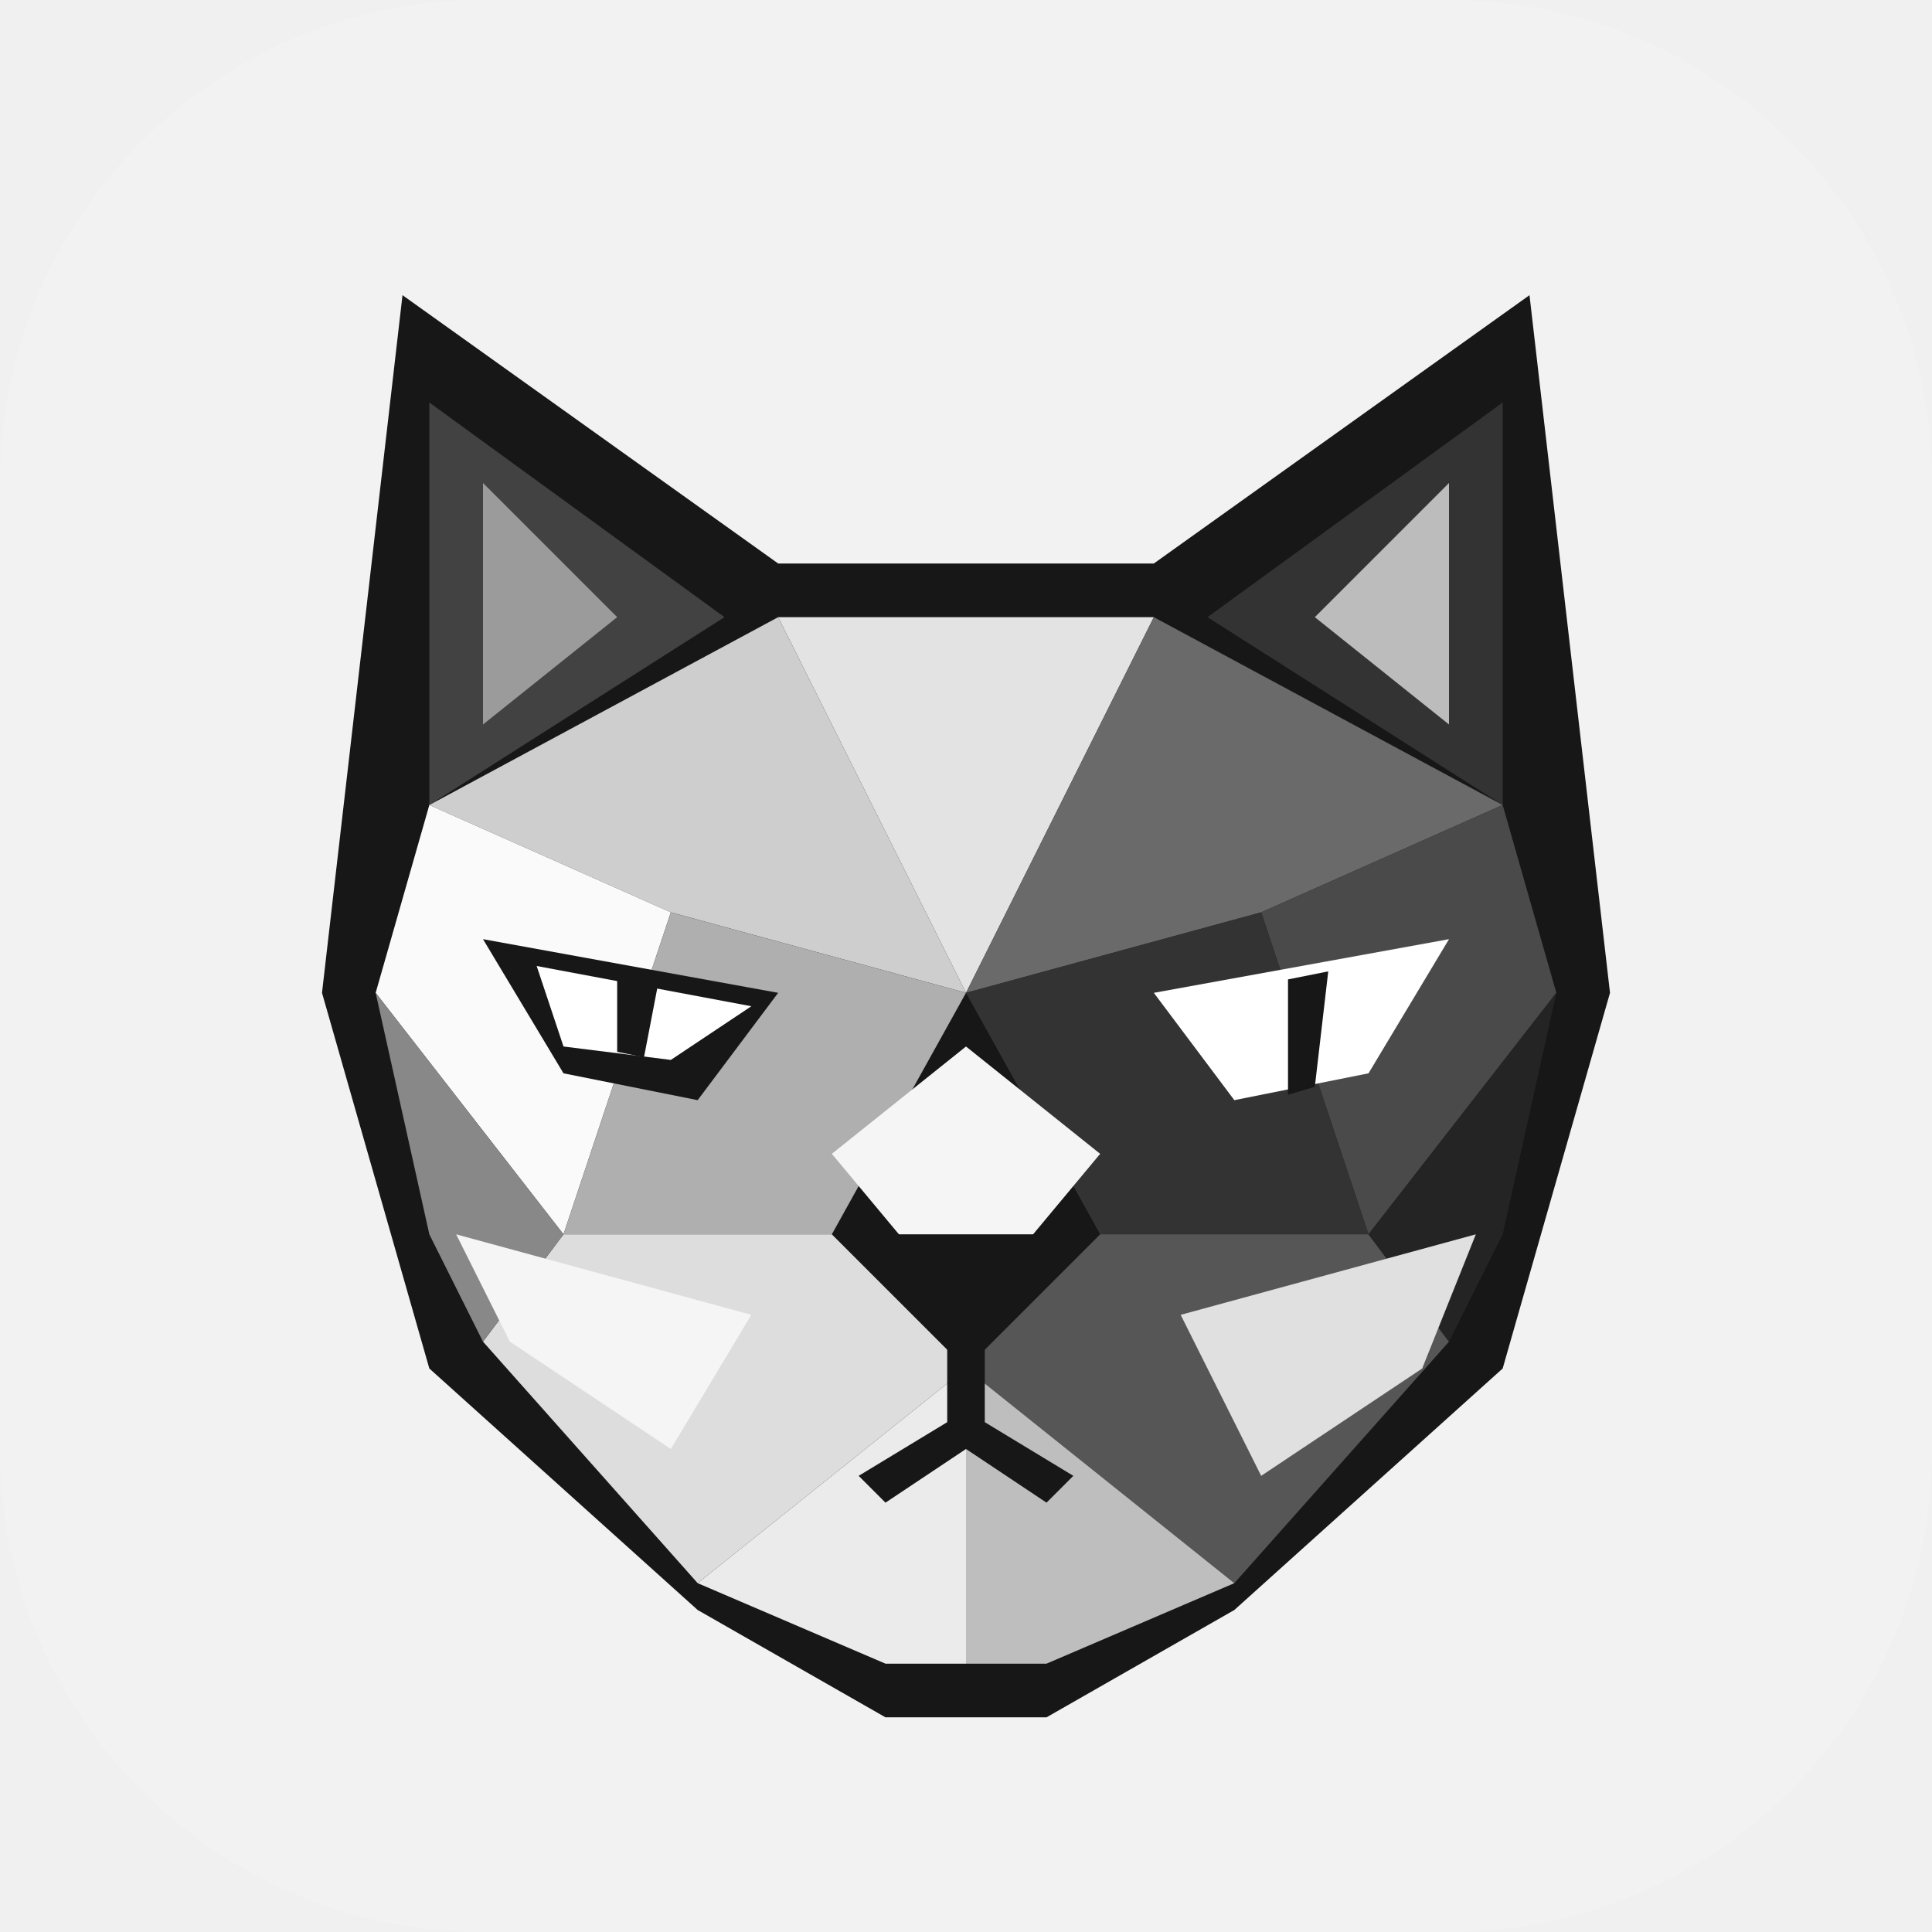
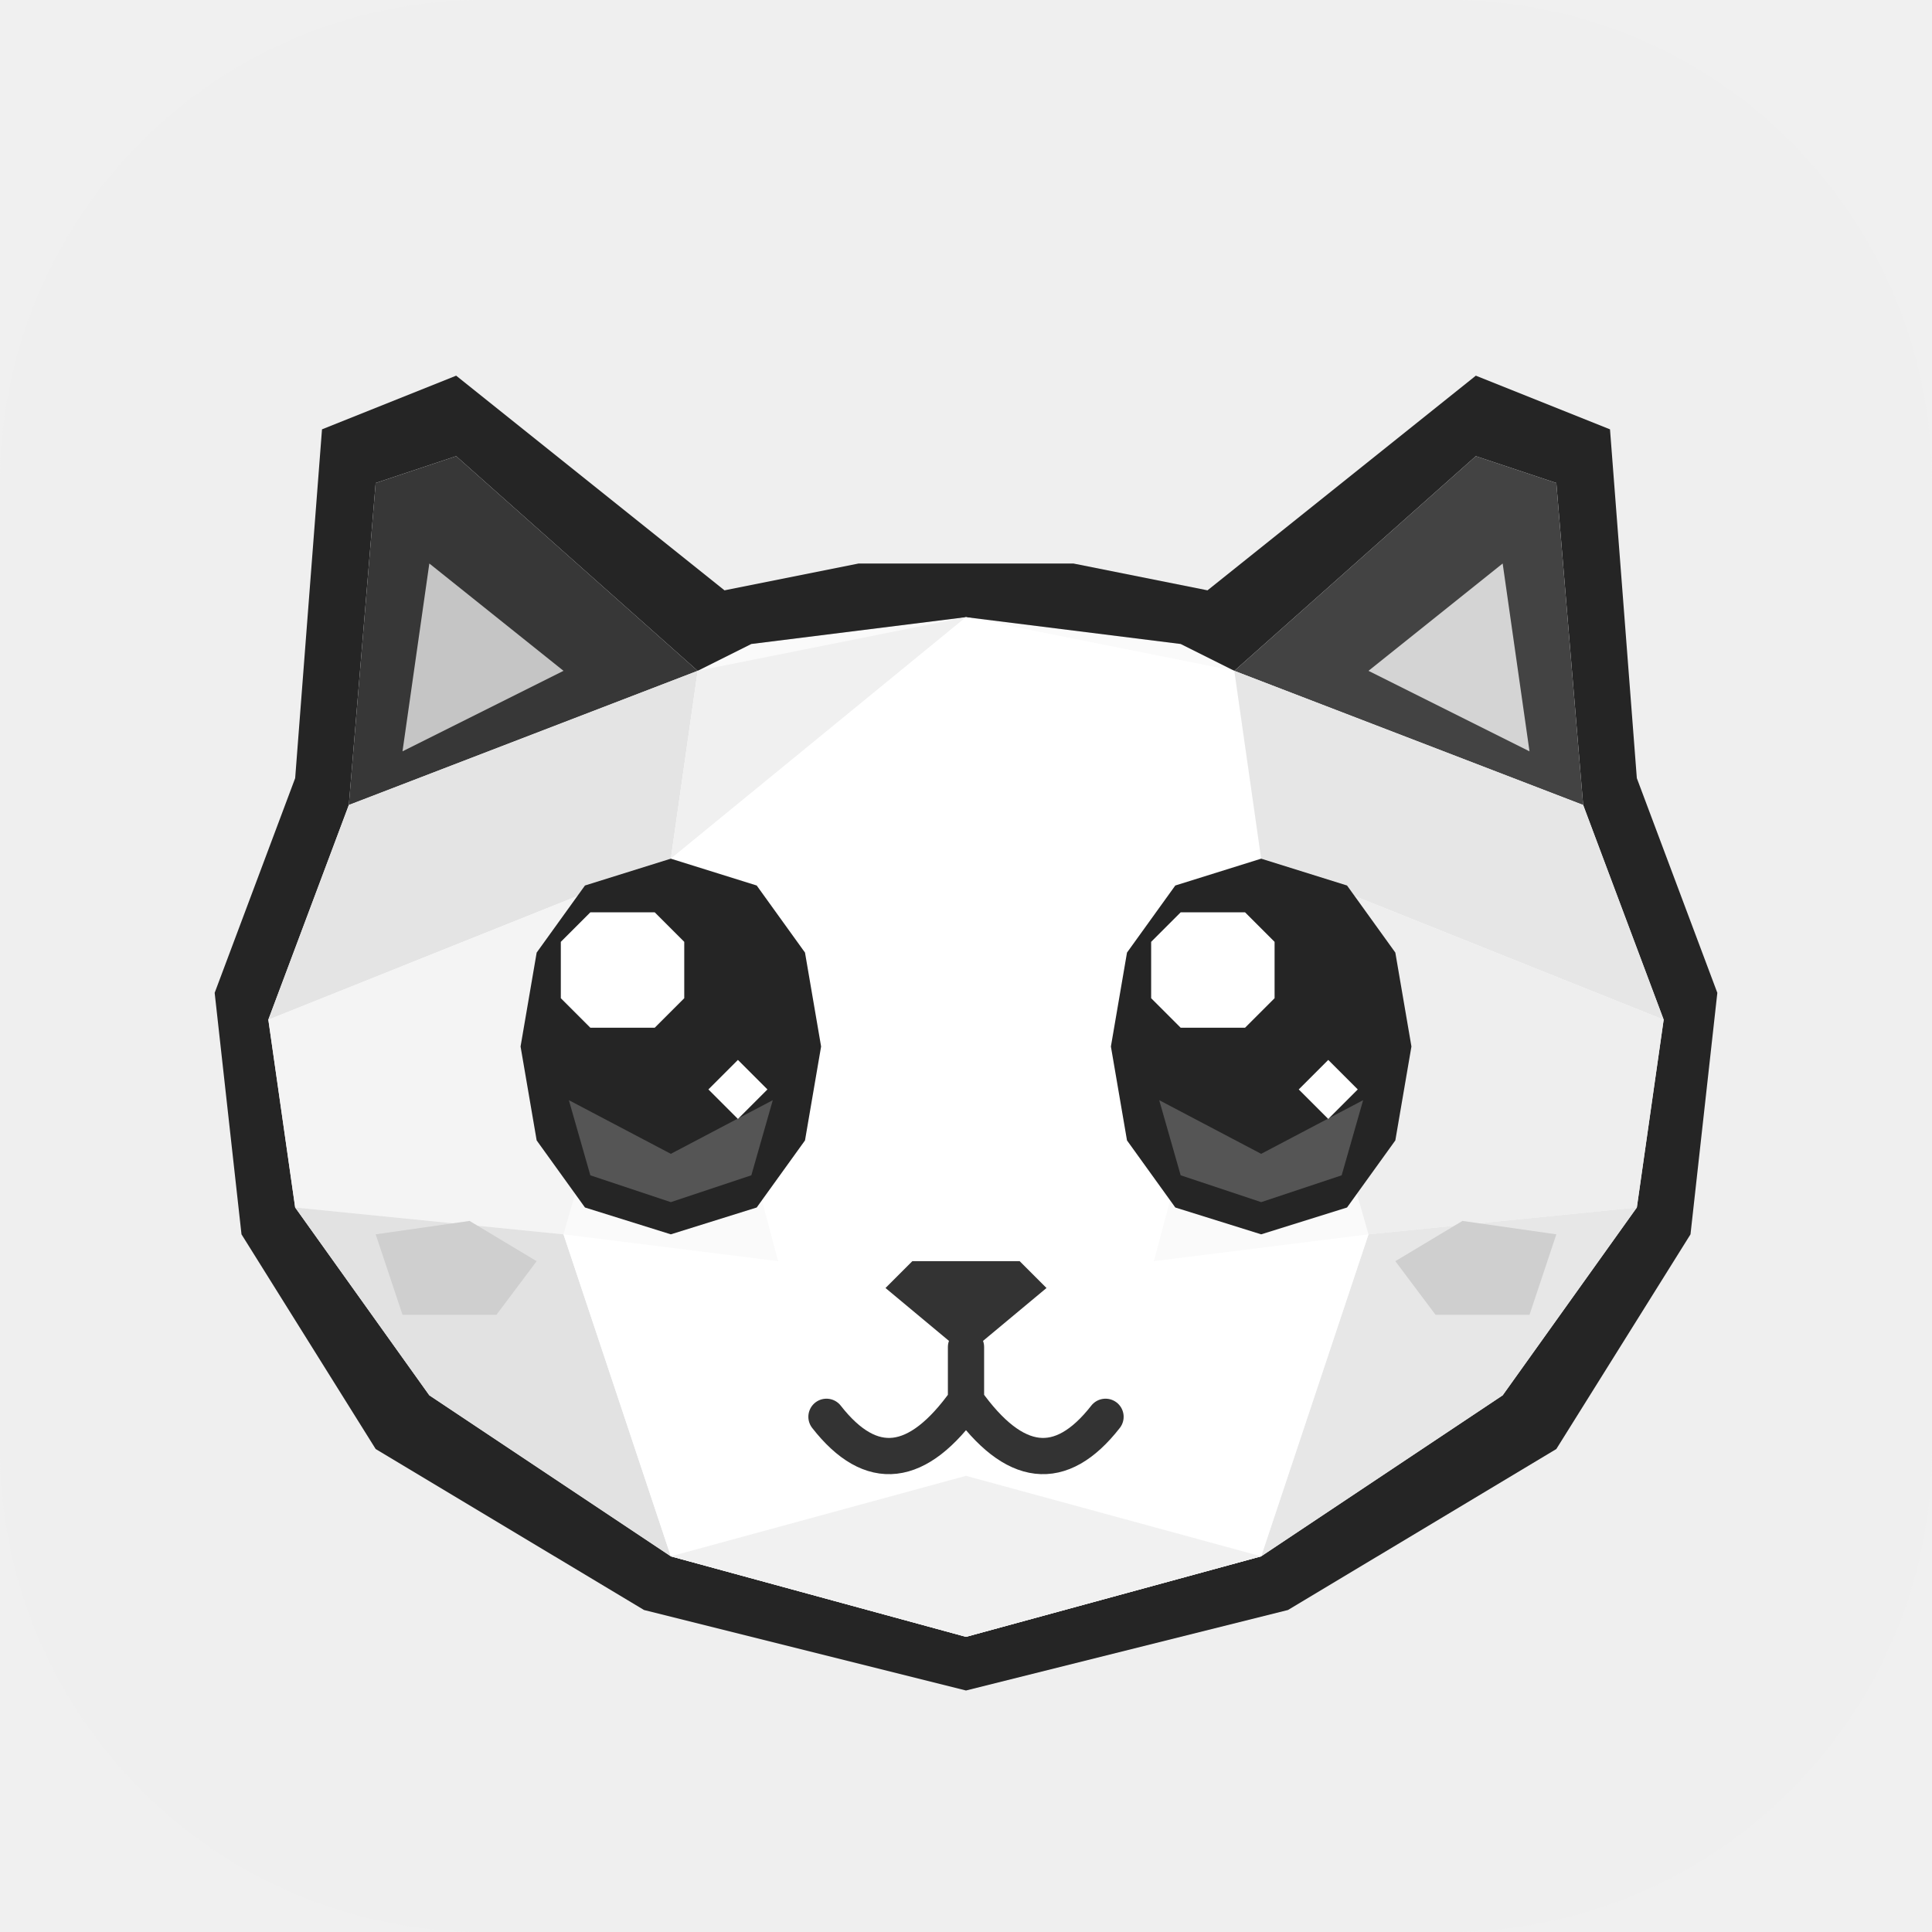
<svg xmlns="http://www.w3.org/2000/svg" viewBox="18 18 72 72">
  <defs>
    <clipPath id="mask">
      <rect x="18" y="18" width="72" height="72" rx="18" />
    </clipPath>
  </defs>
  <g clip-path="url(#mask)">
-     <path fill="#F2F2F2" d="M0,0H108V108H0Z" />
-     <path fill="#171717" d="M33,29L47,39H61L75,29L78,55L74,69L64,78L57,82H51L44,78L34,69L30,55Z" />
-     <path fill="#424242" d="M34,33L45,41L34,48Z" />
-     <path fill="#9B9B9B" d="M36,36L41,41L36,45Z" />
-     <path fill="#333333" d="M74,33L63,41L74,48Z" />
-     <path fill="#BCBCBC" d="M72,36L67,41L72,45Z" />
-     <path fill="#E3E3E3" d="M47,41H61L54,55Z" />
-     <path fill="#CECECE" d="M34,48L47,41L54,55L43,52Z" />
-     <path fill="#6A6A6A" d="M61,41L74,48L65,52L54,55Z" />
-     <path fill="#FAFAFA" d="M32,55L34,48L43,52L39,64Z" />
-     <path fill="#4A4A4A" d="M74,48L76,55L69,64L65,52Z" />
-     <path fill="#AFAFAF" d="M43,52L54,55L49,64H39Z" />
-     <path fill="#333333" d="M54,55L65,52L69,64H59Z" />
-     <path fill="#DDDDDD" d="M39,64H49L54,69L44,77L36,68Z" />
-     <path fill="#565656" d="M59,64H69L72,68L64,77L54,69Z" />
-     <path fill="#888888" d="M32,55L39,64L36,68L34,64Z" />
-     <path fill="#242424" d="M76,55L74,64L72,68L69,64Z" />
-     <path fill="#F5F5F5" d="M35,64L46,67L43,72L37,68Z" />
-     <path fill="#E0E0E0" d="M62,67L73,64L71,69L65,73Z" />
-     <path fill="#F5F5F5" d="M49,61L54,57L59,61L54,67Z" />
-     <path fill="#EBEBEB" d="M44,77L54,69V80H51Z" />
-     <path fill="#BEBEBE" d="M54,69L64,77L57,80H54Z" />
-     <path fill="#171717" d="M36,53L47,55L44,59L39,58Z" />
-     <path fill="#FFFFFF" d="M38,54L46,55.5L43,57.5L39,57Z" />
-     <path fill="#171717" d="M41,54.5L42.5,54.8L42,57.4L41,57.2Z" />
-     <path fill="#FFFFFF" d="M61,55L72,53L69,58L64,59Z" />
-     <path fill="#171717" d="M66,54.5L67.5,54.2L67,58.5L66,58.8Z" />
-     <path fill="#171717" d="M50,64H58L54,68Z" />
-     <path fill="#171717" d="M53.3,67H54.7V71L58,73L57,74L54,72L51,74L50,73L53.3,71Z" />
+     <path fill="#EFEFEF" d="M0,0H108V108H0Z" />
+     <path fill="#252525" d="M30,34L35,32L45,40L50,39H58L63,40L73,32L78,34L79,47L82,55L81,64L76,72L66,78L54,81L42,78L32,72L27,64L26,55L29,47Z" />
+     <path fill="#FAFAFA" d="M32,36L35,35L44,43L46,42L54,41L62,42L64,43L73,35L76,36L77,48L80,56L79,63L74,70L65,76L54,79L43,76L34,70L29,63L28,56L31,48Z" />
+     <path fill="#373737" d="M32,36L35,35L44,43L31,48Z" />
+     <path fill="#434343" d="M73,35L76,36L77,48L64,43Z" />
+     <path fill="#C5C5C5" d="M34,39L39,43L33,46Z" />
+     <path fill="#D4D4D4" d="M74,39L75,46L69,43Z" />
+     <path fill="#E4E4E4" d="M31,48L44,43L43,50L28,56Z" />
+     <path fill="#F0F0F0" d="M44,43L54,41L43,50Z" />
+     <path fill="#FFFFFF" d="M54,41L64,43L65,50H43Z" />
+     <path fill="#E6E6E6" d="M64,43L77,48L80,56L65,50Z" />
+     <path fill="#F4F4F4" d="M28,56L43,50L39,64L29,63Z" />
+     <path fill="#FFFFFF" d="M43,50H65L61,65H47Z" />
+     <path fill="#EEEEEE" d="M65,50L80,56L79,63L69,64Z" />
+     <path fill="#E2E2E2" d="M29,63L39,64L43,76L34,70Z" />
+     <path fill="#E7E7E7" d="M69,64L79,63L74,70L65,76Z" />
+     <path fill="#FFFFFF" d="M39,64L47,65H61L69,64L65,76L54,79L43,76Z" />
+     <path fill="#F1F1F1" d="M43,76L54,73L65,76L54,79Z" />
+     <path fill="#252525" d="M43,50L46.2,51L48,53.5L48.6,57L48,60.5L46.2,63L43,64L39.8,63L38,60.5L37.4,57L38,53.5L39.8,51Z" />
+     <path fill="#252525" d="M65,50L68.2,51L70,53.5L70.6,57L70,60.5L68.2,63L65,64L61.8,63L60,60.5L59.4,57L60,53.5L61.8,51Z" />
+     <path fill="#555555" d="M39.2,59L43,61L46.8,59L46,61.8L43,62.8L40,61.8Z" />
+     <path fill="#555555" d="M61.2,59L65,61L68.8,59L68,61.8L65,62.8L62,61.8Z" />
+     <path fill="#FFFFFF" d="M40,52H42.4L43.5,53.1V55.2L42.4,56.3H40L38.9,55.2V53.1Z" />
+     <path fill="#FFFFFF" d="M62,52H64.4L65.5,53.1V55.2L64.4,56.3H62L60.9,55.2V53.1Z" />
+     <path fill="#FFFFFF" d="M45.5,57.5L46.6,58.6L45.5,59.7L44.4,58.6Z" />
+     <path fill="#FFFFFF" d="M67.5,57.5L68.6,58.6L67.5,59.7L66.4,58.6Z" />
+     <path fill="#CFCFCF" d="M32,64L35.5,63.5L38,65L36.5,67L33,67Z" />
+     <path fill="#CFCFCF" d="M70,65L72.5,63.5L76,64L75,67H71.5Z" />
+     <path fill="#333333" d="M52,65H56L57,66L54,68.5L51,66Z" />
+     <path fill="none" stroke="#333333" stroke-width="1.35" stroke-linecap="round" stroke-linejoin="round" d="M54,68.2V70.2Q51.3,74 48.8,70.8M54,70.2Q56.7,74 59.2,70.8" />
  </g>
</svg>
